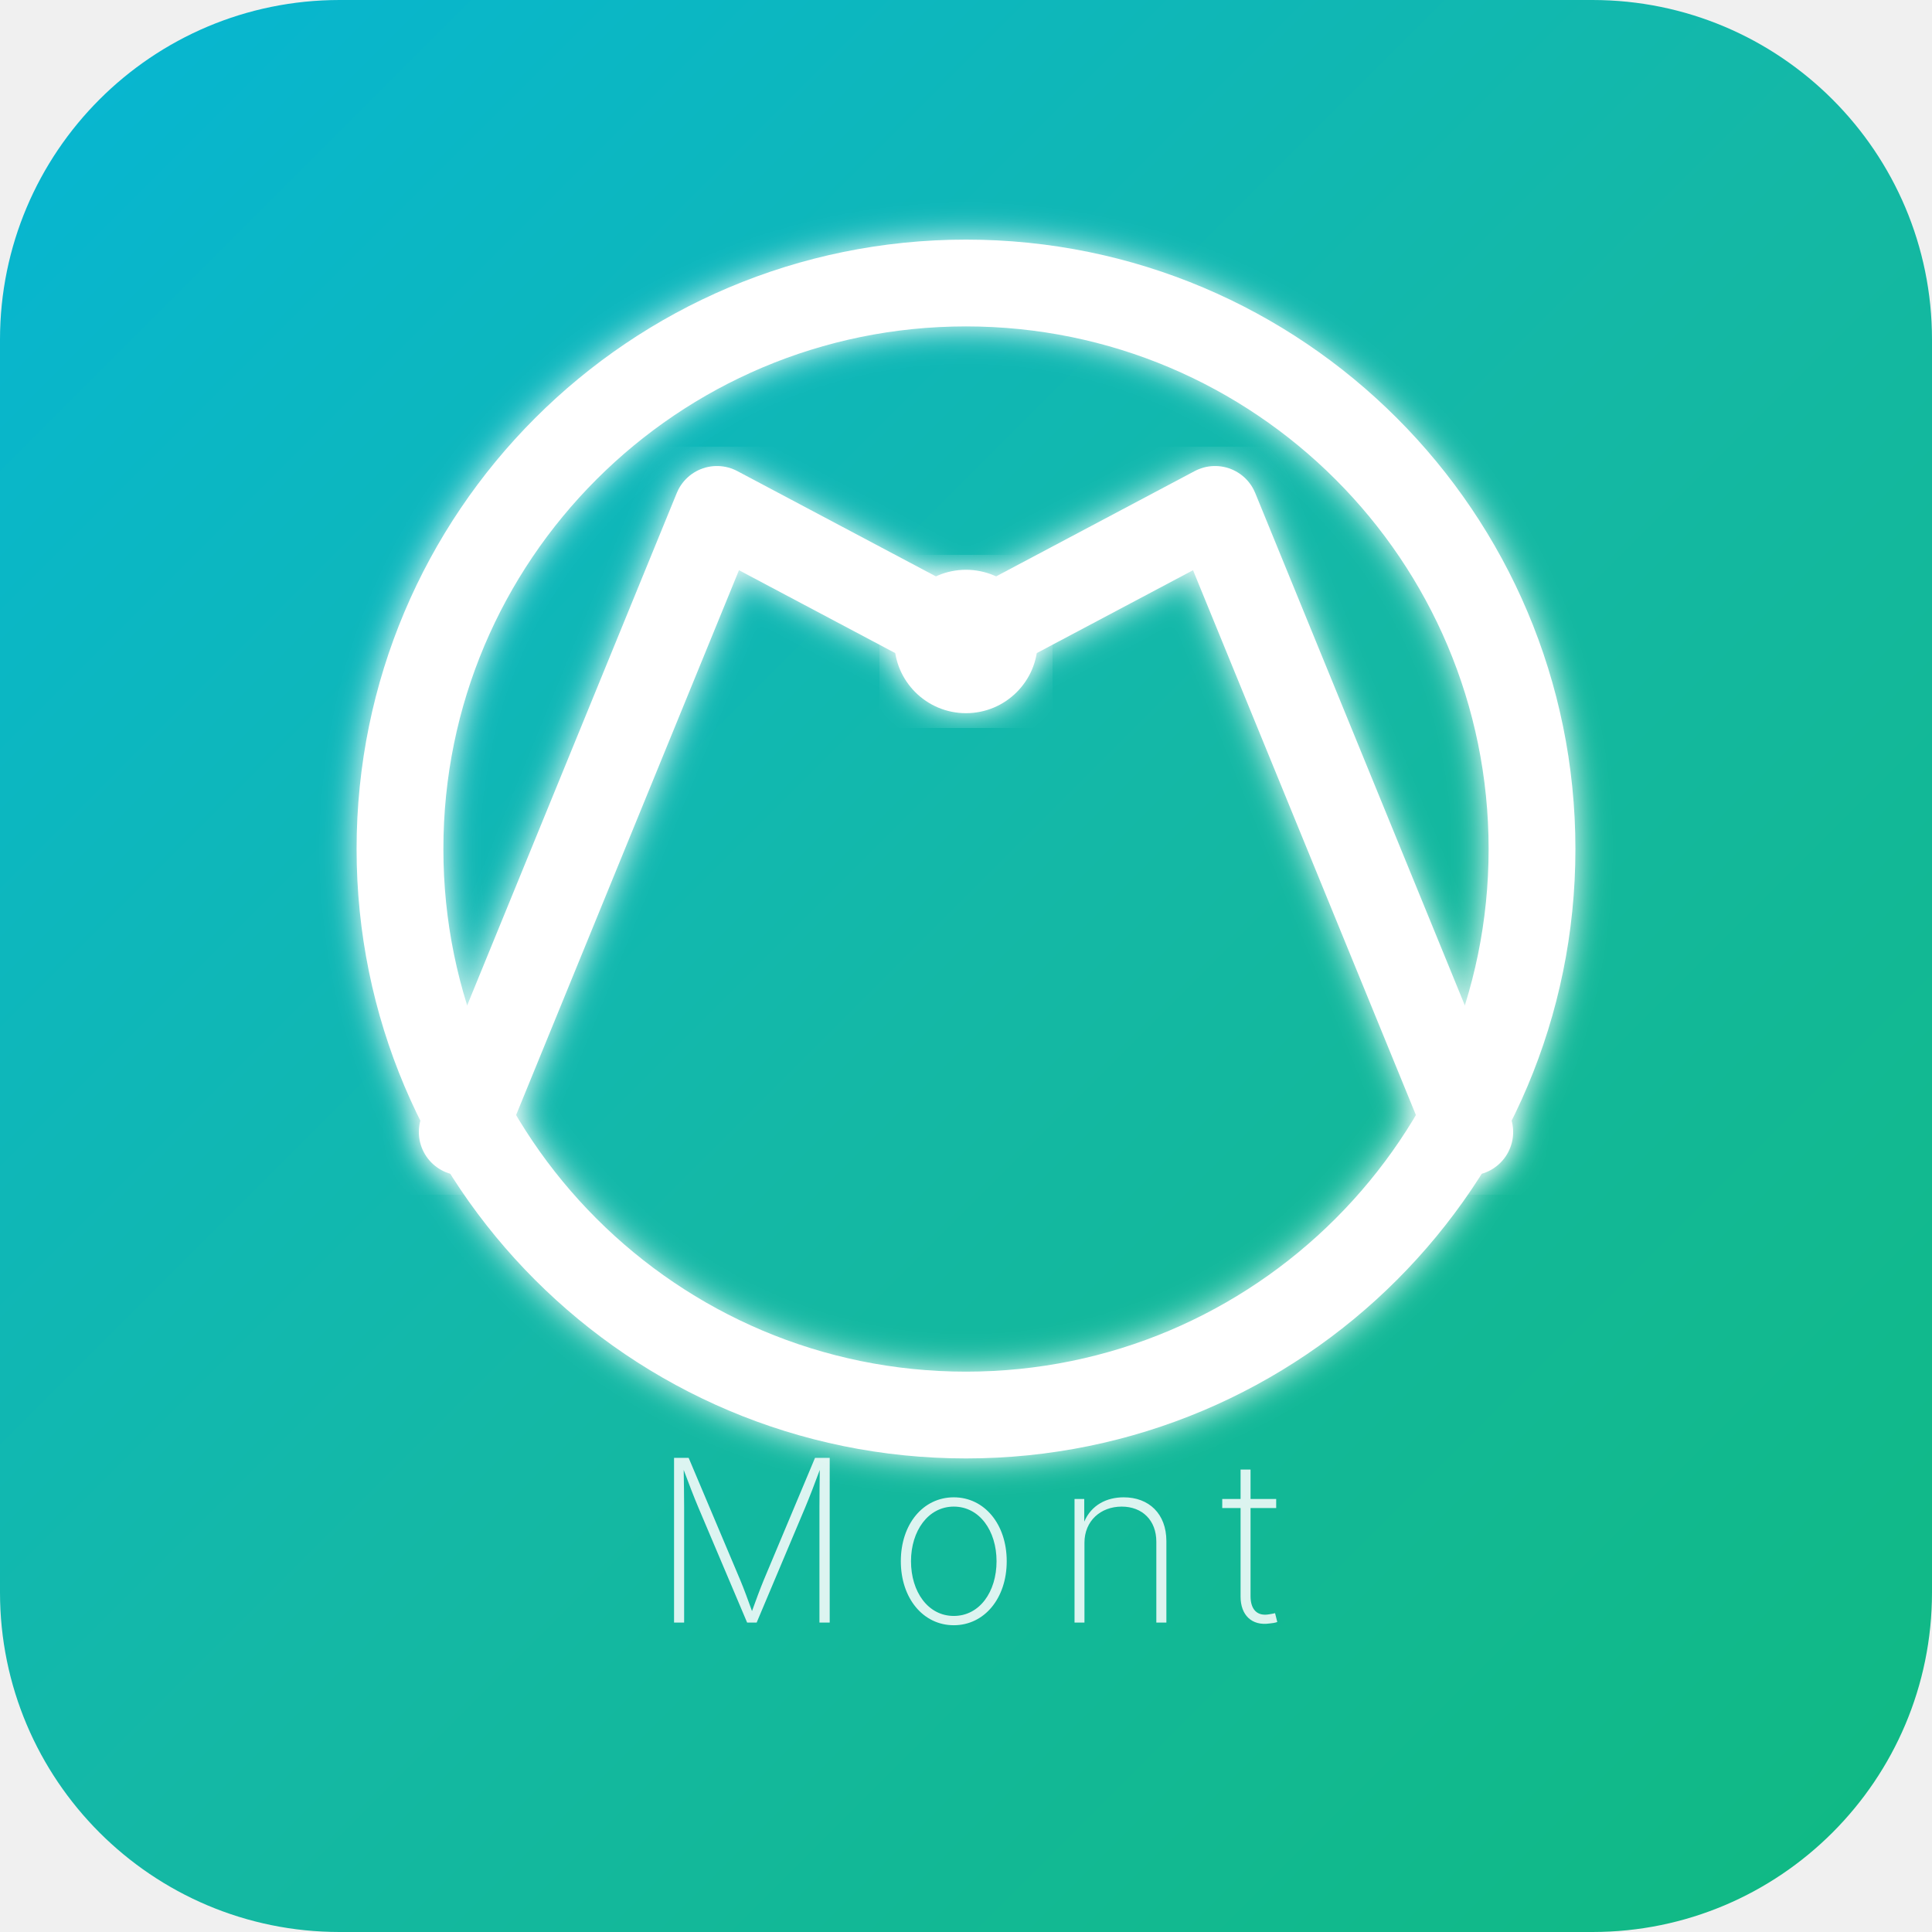
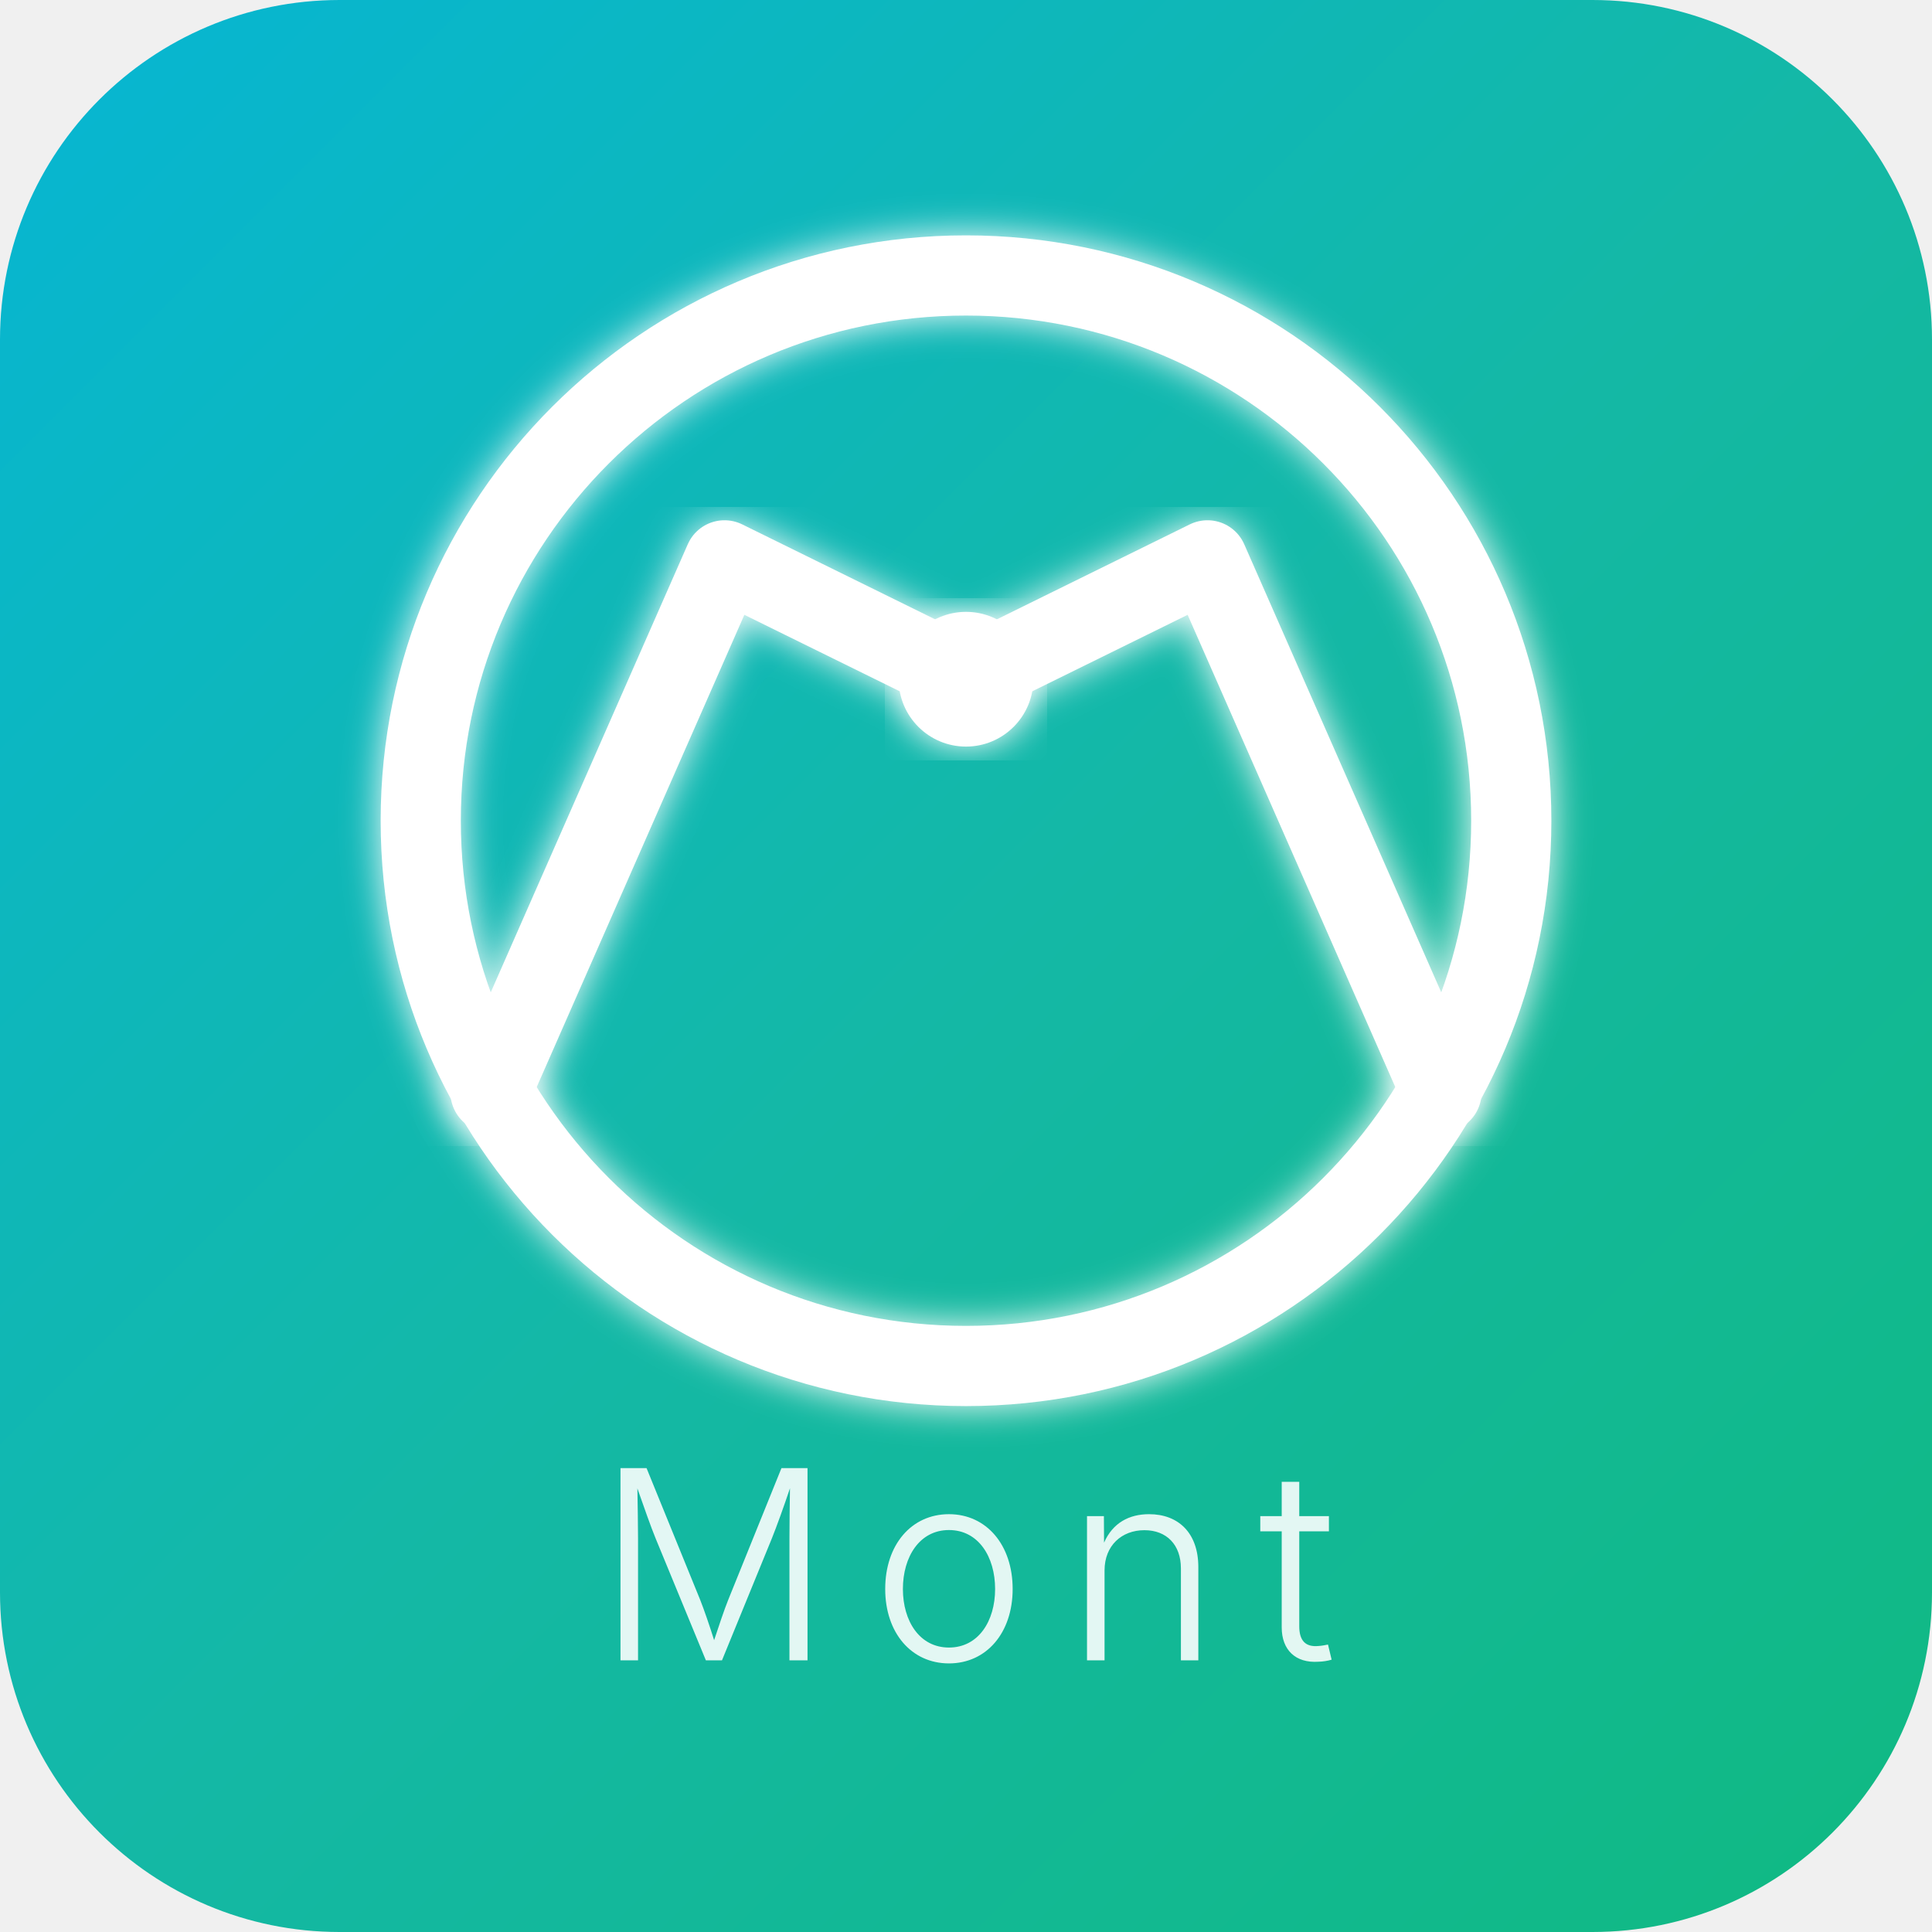
<svg xmlns="http://www.w3.org/2000/svg" width="1024" height="1024" viewBox="0 0 1024 1024" fill="none">
  <defs>
    <linearGradient id="bg7" x1="0%" y1="0%" x2="100%" y2="100%">
      <stop offset="0%" style="stop-color:#06B6D4;stop-opacity:1" />
      <stop offset="50%" style="stop-color:#14B8A6;stop-opacity:1" />
      <stop offset="100%" style="stop-color:#10B981;stop-opacity:1" />
    </linearGradient>
    <filter id="glow7">
-       <feGaussianBlur stdDeviation="9" result="coloredBlur" />
+       <feGaussianBlur stdDeviation="10" result="coloredBlur" />
      <feMerge>
        <feMergeNode in="coloredBlur" />
        <feMergeNode in="SourceGraphic" />
      </feMerge>
    </filter>
  </defs>
  <rect width="1024" height="1024" rx="180" fill="url(#bg7)" />
-   <circle cx="512" cy="450" r="300" stroke="white" stroke-width="46" fill="none" opacity="1" filter="url(#glow7)" />
-   <path d="M 245 600 L 380 270 L 512 340 L 644 270 L 779 600" stroke="white" stroke-width="46" stroke-linecap="round" stroke-linejoin="round" fill="none" opacity="1" filter="url(#glow7)" />
-   <circle cx="512" cy="340" r="38" fill="white" opacity="1" filter="url(#glow7)" />
-   <text x="512" y="860" font-family="SF Pro Display, -apple-system, system-ui" font-size="120" font-weight="200" letter-spacing="18" fill="white" fill-opacity="0.85" text-anchor="middle">Mont</text>
+   <circle cx="512" cy="435" r="289" stroke="white" stroke-width="42.5" fill="none" opacity="1" filter="url(#glow7)" />
+   <path d="M 260 579 L 384 297 L 512 360 L 640 297 L 764 579" stroke="white" stroke-width="42.5" stroke-linecap="round" stroke-linejoin="round" fill="none" opacity="1" filter="url(#glow7)" />
+   <circle cx="512" cy="360" r="35.7" fill="white" opacity="1" filter="url(#glow7)" />
+   <text x="512" y="880" font-family="SF Pro Display, -apple-system, system-ui" font-size="140" font-weight="300" letter-spacing="20" fill="white" fill-opacity="0.88" text-anchor="middle">Mont</text>
</svg>
